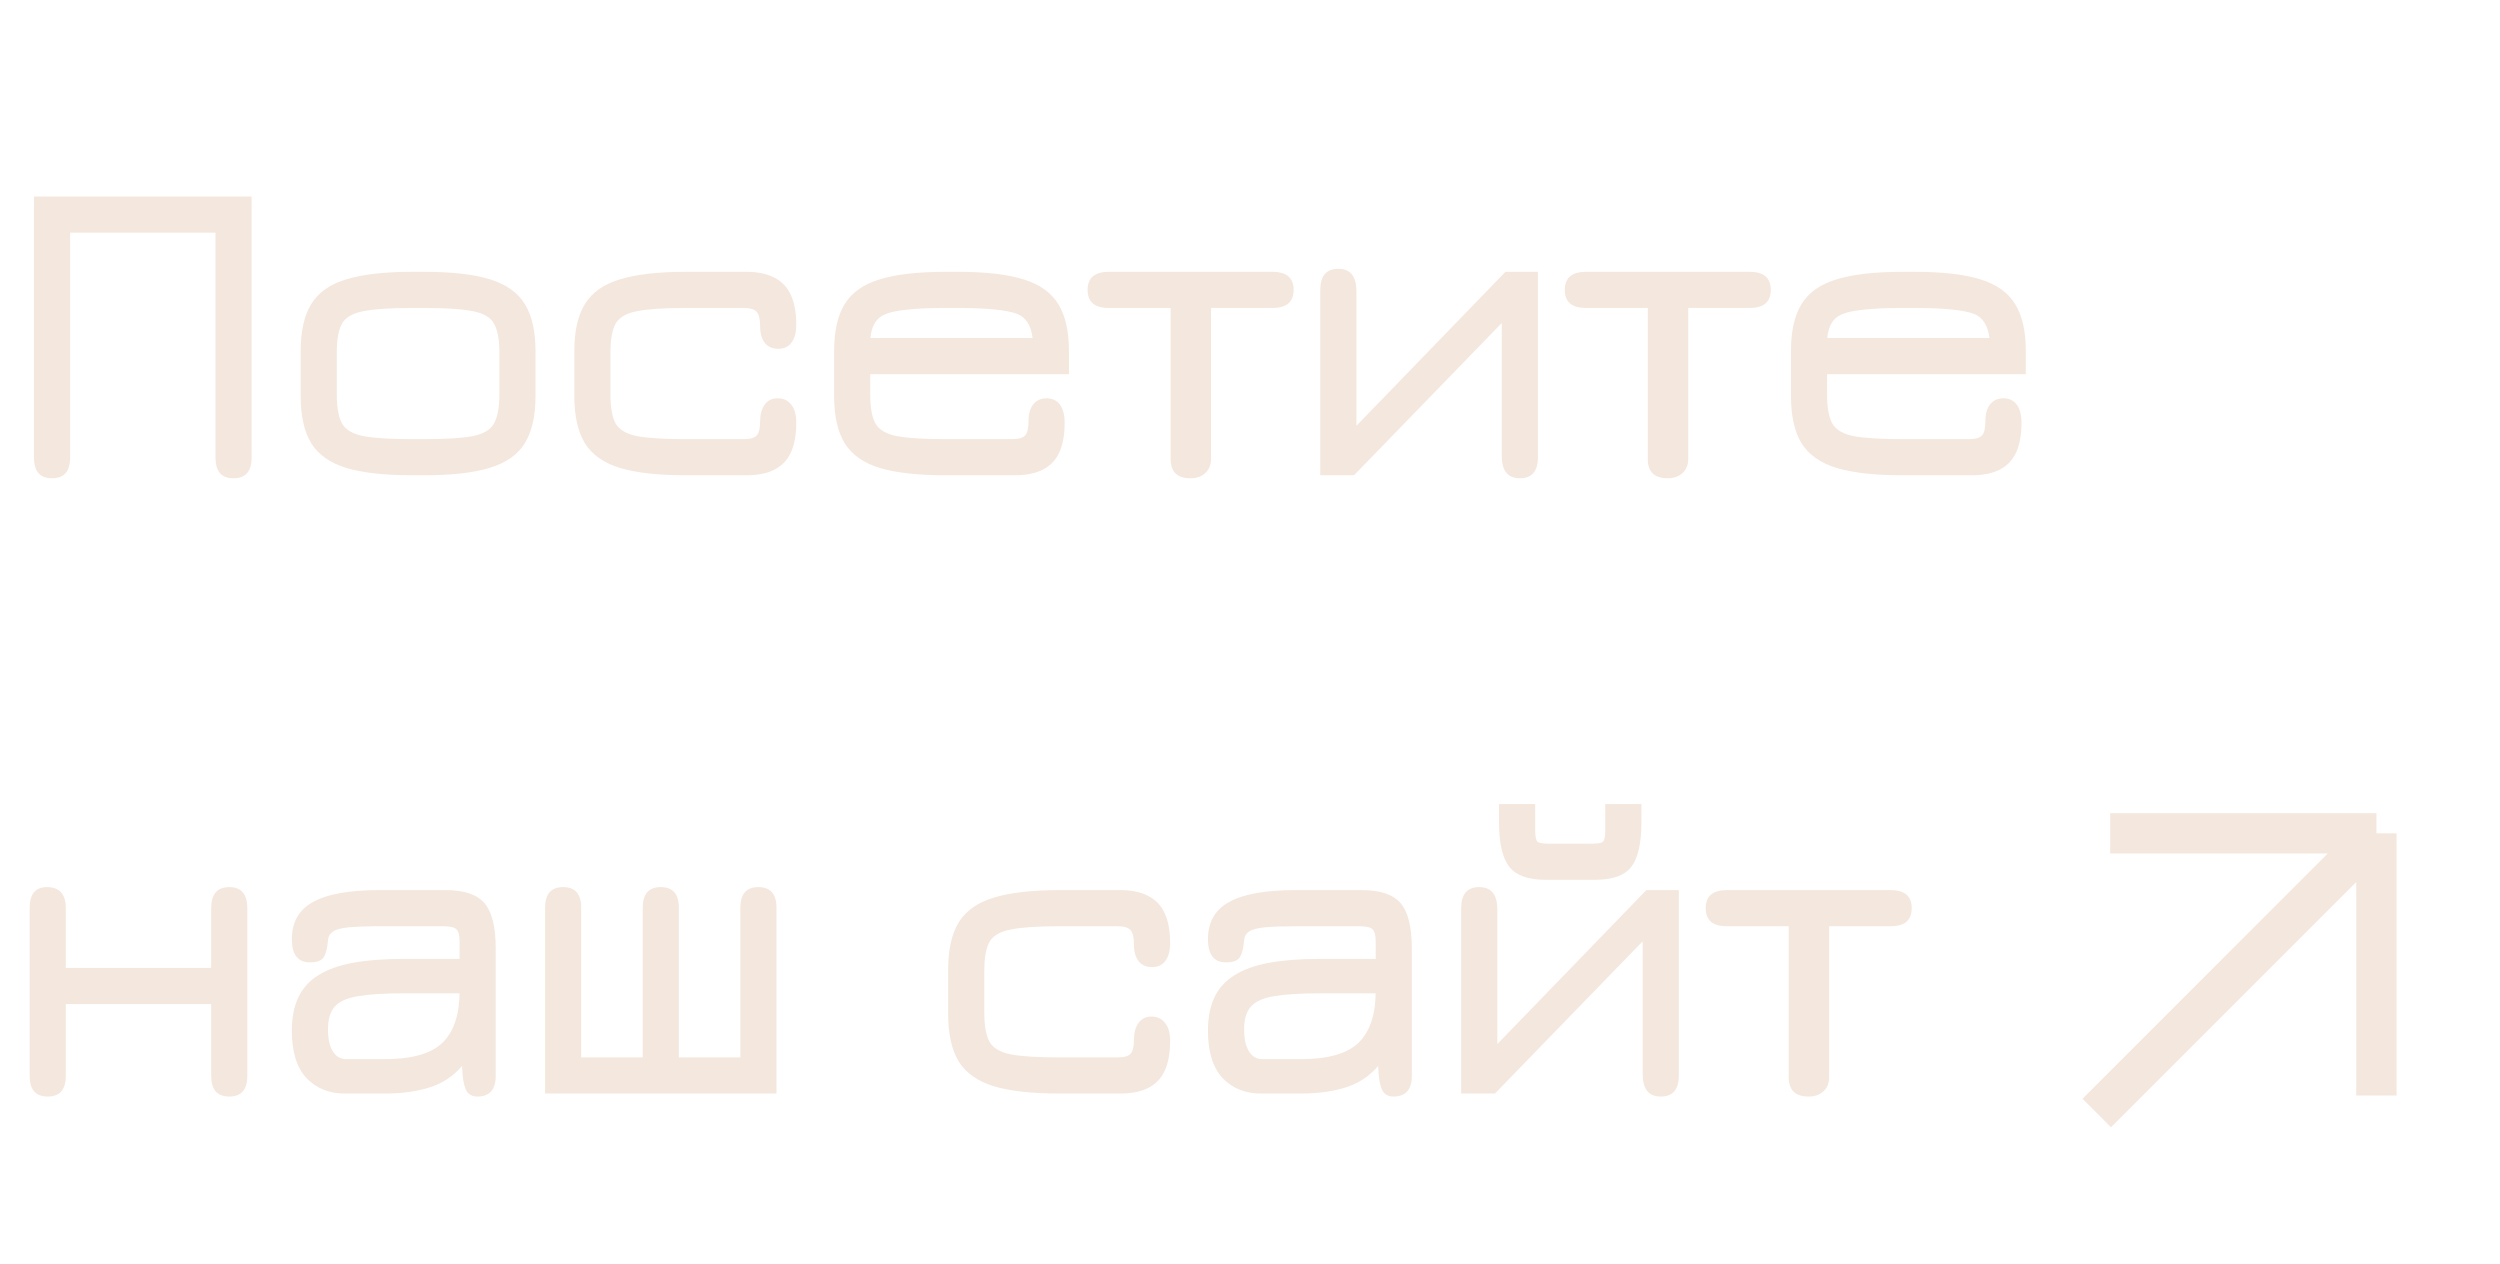
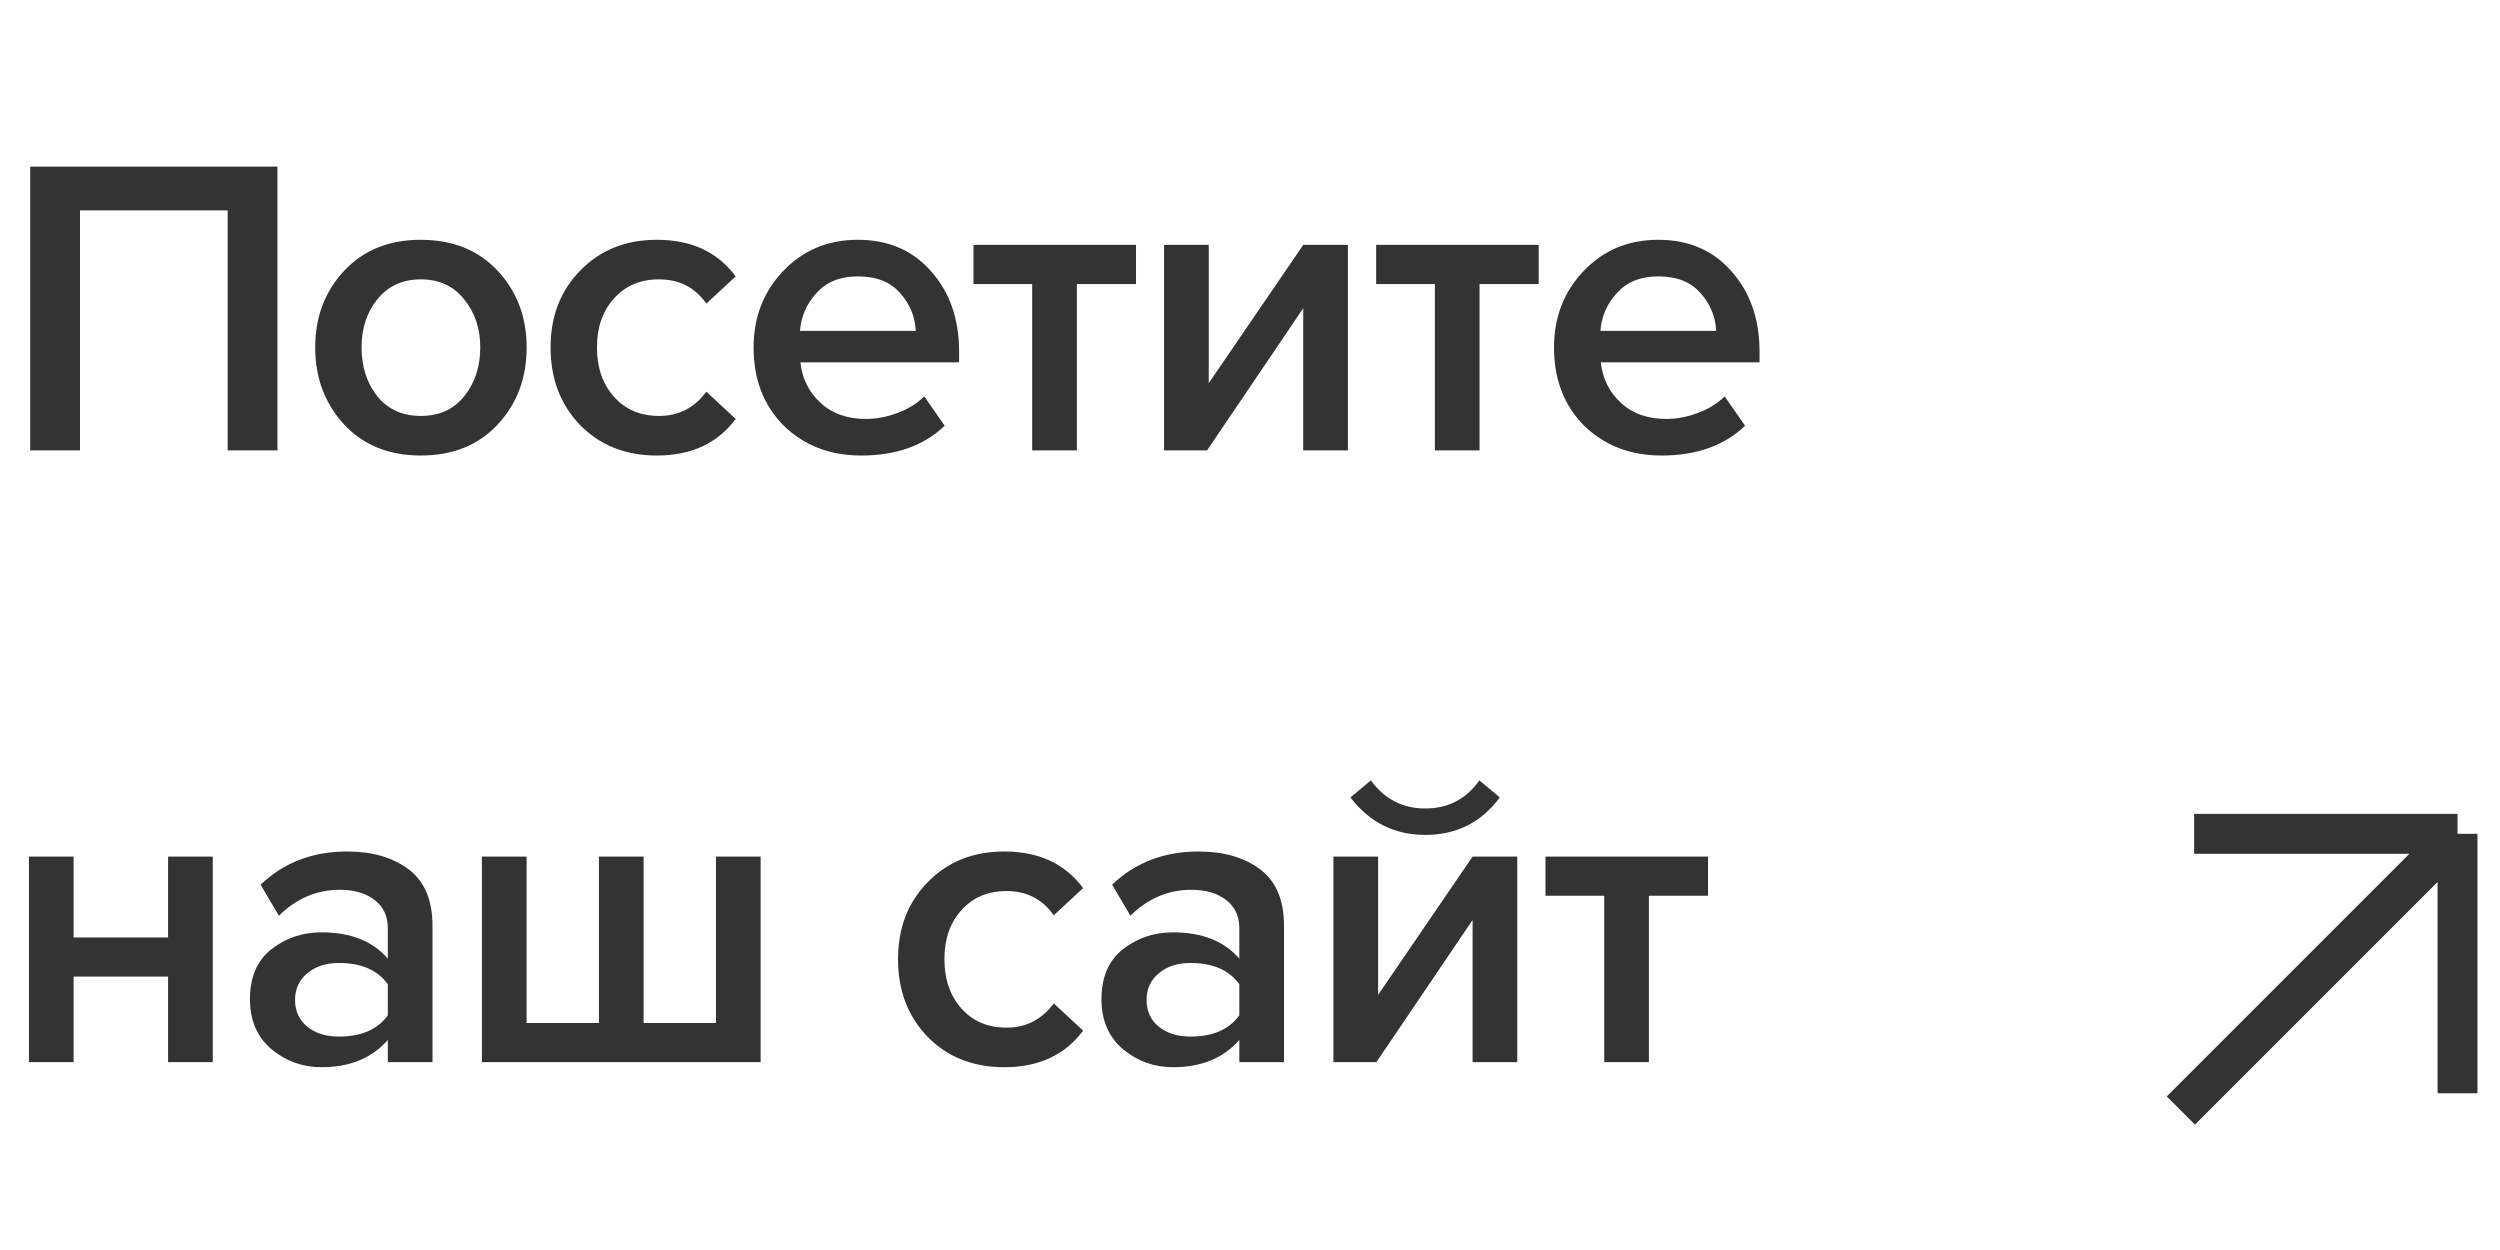
- <svg xmlns="http://www.w3.org/2000/svg" width="93" height="47" viewBox="0 0 93 47" fill="none">
-   <path d="M78 41.404L88.403 31M88.403 31V40.755M88.403 31H78.499" stroke="#F4E7DD" stroke-width="1.5" />
-   <path d="M1.936 17.792C1.488 17.792 1.264 17.536 1.264 17.024V7.312H9.36V17.024C9.36 17.536 9.136 17.792 8.688 17.792C8.24 17.792 8.016 17.536 8.016 17.024V8.656H2.608V17.024C2.608 17.536 2.384 17.792 1.936 17.792ZM15.329 17.68C14.305 17.68 13.489 17.589 12.881 17.408C12.278 17.221 11.844 16.915 11.577 16.488C11.316 16.056 11.185 15.472 11.185 14.736V13.056C11.185 12.32 11.316 11.739 11.577 11.312C11.844 10.88 12.278 10.573 12.881 10.392C13.489 10.205 14.305 10.112 15.329 10.112H15.793C16.817 10.112 17.63 10.205 18.233 10.392C18.836 10.579 19.268 10.888 19.529 11.32C19.79 11.747 19.921 12.325 19.921 13.056V14.736C19.921 15.467 19.79 16.048 19.529 16.48C19.268 16.907 18.836 17.213 18.233 17.4C17.63 17.587 16.817 17.68 15.793 17.68H15.329ZM15.329 16.336H15.793C16.593 16.336 17.19 16.299 17.585 16.224C17.985 16.144 18.249 15.987 18.377 15.752C18.51 15.512 18.577 15.157 18.577 14.688V13.104C18.577 12.629 18.51 12.275 18.377 12.04C18.249 11.805 17.985 11.651 17.585 11.576C17.19 11.496 16.593 11.456 15.793 11.456H15.329C14.524 11.456 13.921 11.496 13.521 11.576C13.121 11.651 12.854 11.805 12.721 12.04C12.593 12.275 12.529 12.629 12.529 13.104V14.688C12.529 15.157 12.593 15.512 12.721 15.752C12.854 15.987 13.121 16.144 13.521 16.224C13.921 16.299 14.524 16.336 15.329 16.336ZM25.509 17.68C24.485 17.68 23.669 17.589 23.061 17.408C22.458 17.221 22.024 16.915 21.757 16.488C21.496 16.056 21.365 15.472 21.365 14.736V13.056C21.365 12.32 21.496 11.739 21.757 11.312C22.024 10.88 22.458 10.573 23.061 10.392C23.669 10.205 24.485 10.112 25.509 10.112H27.765C28.186 10.112 28.533 10.184 28.805 10.328C29.082 10.467 29.288 10.683 29.421 10.976C29.554 11.264 29.621 11.632 29.621 12.08C29.621 12.368 29.562 12.589 29.445 12.744C29.333 12.899 29.168 12.976 28.949 12.976C28.736 12.976 28.57 12.904 28.453 12.76C28.336 12.611 28.277 12.405 28.277 12.144C28.277 11.877 28.234 11.696 28.149 11.6C28.064 11.504 27.898 11.456 27.653 11.456H25.509C24.704 11.456 24.101 11.496 23.701 11.576C23.301 11.651 23.034 11.805 22.901 12.04C22.773 12.275 22.709 12.629 22.709 13.104V14.688C22.709 15.157 22.773 15.512 22.901 15.752C23.034 15.987 23.301 16.144 23.701 16.224C24.101 16.299 24.704 16.336 25.509 16.336H27.653C27.904 16.336 28.069 16.291 28.149 16.2C28.234 16.109 28.277 15.931 28.277 15.664C28.277 15.413 28.333 15.211 28.445 15.056C28.557 14.896 28.72 14.816 28.933 14.816C29.141 14.816 29.306 14.893 29.429 15.048C29.557 15.197 29.621 15.424 29.621 15.728C29.621 16.171 29.554 16.539 29.421 16.832C29.288 17.12 29.082 17.333 28.805 17.472C28.533 17.611 28.186 17.68 27.765 17.68H25.509ZM35.173 17.68C34.149 17.68 33.333 17.589 32.725 17.408C32.123 17.221 31.688 16.915 31.421 16.488C31.16 16.056 31.029 15.472 31.029 14.736V13.056C31.029 12.32 31.16 11.739 31.421 11.312C31.688 10.88 32.123 10.573 32.725 10.392C33.333 10.205 34.149 10.112 35.173 10.112H35.637C36.661 10.112 37.475 10.205 38.077 10.392C38.68 10.579 39.112 10.888 39.373 11.32C39.635 11.747 39.765 12.325 39.765 13.056V13.92H32.373V14.688C32.373 15.157 32.437 15.512 32.565 15.752C32.699 15.987 32.965 16.144 33.365 16.224C33.765 16.299 34.368 16.336 35.173 16.336H37.637C37.888 16.336 38.053 16.291 38.133 16.2C38.219 16.109 38.261 15.931 38.261 15.664C38.261 15.397 38.32 15.189 38.437 15.04C38.56 14.891 38.728 14.816 38.941 14.816C39.16 14.821 39.325 14.904 39.437 15.064C39.549 15.219 39.605 15.44 39.605 15.728C39.605 16.171 39.539 16.539 39.405 16.832C39.272 17.12 39.067 17.333 38.789 17.472C38.517 17.611 38.171 17.68 37.749 17.68H35.173ZM32.381 12.576H38.413C38.355 12.107 38.165 11.808 37.845 11.68C37.653 11.605 37.368 11.549 36.989 11.512C36.616 11.475 36.165 11.456 35.637 11.456H35.173C34.597 11.456 34.12 11.477 33.741 11.52C33.368 11.557 33.093 11.616 32.917 11.696C32.597 11.829 32.419 12.123 32.381 12.576ZM44.283 17.792C43.793 17.792 43.547 17.552 43.547 17.072V11.456H41.243C40.721 11.456 40.459 11.232 40.459 10.784C40.459 10.336 40.721 10.112 41.243 10.112H47.339C47.862 10.112 48.123 10.336 48.123 10.784C48.123 11.232 47.862 11.456 47.339 11.456H45.051V17.072C45.051 17.291 44.982 17.464 44.843 17.592C44.705 17.725 44.518 17.792 44.283 17.792ZM56.538 17.792C56.09 17.792 55.866 17.515 55.866 16.96V12.016L50.37 17.68H49.114V10.784C49.114 10.261 49.338 10 49.786 10C50.234 10 50.458 10.277 50.458 10.832V15.84L56.002 10.112H57.21V17.008C57.21 17.531 56.986 17.792 56.538 17.792ZM62.034 17.792C61.543 17.792 61.298 17.552 61.298 17.072V11.456H58.994C58.471 11.456 58.21 11.232 58.21 10.784C58.21 10.336 58.471 10.112 58.994 10.112H65.09C65.612 10.112 65.874 10.336 65.874 10.784C65.874 11.232 65.612 11.456 65.09 11.456H62.802V17.072C62.802 17.291 62.733 17.464 62.594 17.592C62.455 17.725 62.269 17.792 62.034 17.792ZM70.768 17.68C69.744 17.68 68.928 17.589 68.32 17.408C67.718 17.221 67.283 16.915 67.016 16.488C66.755 16.056 66.624 15.472 66.624 14.736V13.056C66.624 12.32 66.755 11.739 67.016 11.312C67.283 10.88 67.718 10.573 68.32 10.392C68.928 10.205 69.744 10.112 70.768 10.112H71.232C72.256 10.112 73.07 10.205 73.672 10.392C74.275 10.579 74.707 10.888 74.968 11.32C75.23 11.747 75.36 12.325 75.36 13.056V13.92H67.968V14.688C67.968 15.157 68.032 15.512 68.16 15.752C68.294 15.987 68.56 16.144 68.96 16.224C69.36 16.299 69.963 16.336 70.768 16.336H73.232C73.483 16.336 73.648 16.291 73.728 16.2C73.814 16.109 73.856 15.931 73.856 15.664C73.856 15.397 73.915 15.189 74.032 15.04C74.155 14.891 74.323 14.816 74.536 14.816C74.755 14.821 74.92 14.904 75.032 15.064C75.144 15.219 75.2 15.44 75.2 15.728C75.2 16.171 75.134 16.539 75 16.832C74.867 17.12 74.662 17.333 74.384 17.472C74.112 17.611 73.766 17.68 73.344 17.68H70.768ZM67.976 12.576H74.008C73.95 12.107 73.76 11.808 73.44 11.68C73.248 11.605 72.963 11.549 72.584 11.512C72.211 11.475 71.76 11.456 71.232 11.456H70.768C70.192 11.456 69.715 11.477 69.336 11.52C68.963 11.557 68.688 11.616 68.512 11.696C68.192 11.829 68.014 12.123 67.976 12.576ZM1.776 40.792C1.328 40.792 1.104 40.536 1.104 40.024V33.784C1.104 33.261 1.317 33 1.744 33C2.213 33 2.448 33.261 2.448 33.784V36.008H7.856V33.784C7.856 33.261 8.08 33 8.528 33C8.976 33 9.2 33.261 9.2 33.784V40.024C9.2 40.536 8.976 40.792 8.528 40.792C8.08 40.792 7.856 40.536 7.856 40.024V37.352H2.448V40.024C2.448 40.536 2.224 40.792 1.776 40.792ZM17.753 40.792C17.619 40.792 17.51 40.752 17.425 40.672C17.34 40.597 17.276 40.435 17.233 40.184C17.195 39.933 17.177 39.549 17.177 39.032L17.353 39.448C17.017 39.912 16.596 40.235 16.089 40.416C15.588 40.592 14.995 40.68 14.313 40.68H12.825C12.243 40.68 11.769 40.488 11.401 40.104C11.038 39.715 10.857 39.128 10.857 38.344C10.857 37.853 10.937 37.44 11.097 37.104C11.257 36.763 11.505 36.488 11.841 36.28C12.177 36.067 12.606 35.912 13.129 35.816C13.652 35.72 14.275 35.672 15.001 35.672H17.705L17.097 36.216V35.032C17.097 34.797 17.057 34.643 16.977 34.568C16.902 34.493 16.734 34.456 16.473 34.456H14.217C13.678 34.456 13.265 34.469 12.977 34.496C12.694 34.523 12.497 34.576 12.385 34.656C12.273 34.731 12.211 34.84 12.201 34.984C12.18 35.261 12.129 35.467 12.049 35.6C11.969 35.733 11.796 35.8 11.529 35.8C11.081 35.8 10.857 35.512 10.857 34.936C10.857 34.301 11.121 33.84 11.649 33.552C12.177 33.259 12.995 33.112 14.105 33.112H16.585C17.267 33.112 17.747 33.275 18.025 33.6C18.302 33.925 18.441 34.488 18.441 35.288V40.024C18.441 40.536 18.212 40.792 17.753 40.792ZM12.873 39.4H14.313C15.321 39.4 16.035 39.197 16.457 38.792C16.884 38.381 17.097 37.736 17.097 36.856L17.193 36.952H15.001C14.297 36.952 13.739 36.987 13.329 37.056C12.924 37.12 12.633 37.248 12.457 37.44C12.286 37.632 12.201 37.917 12.201 38.296C12.201 38.637 12.259 38.907 12.377 39.104C12.499 39.301 12.665 39.4 12.873 39.4ZM20.277 40.68V33.768C20.277 33.256 20.501 33 20.949 33C21.397 33 21.621 33.256 21.621 33.768V39.336H23.909V33.768C23.909 33.256 24.133 33 24.581 33C25.029 33 25.253 33.256 25.253 33.768V39.336H27.541V33.768C27.541 33.256 27.765 33 28.213 33C28.661 33 28.885 33.256 28.885 33.768V40.68H20.277ZM39.416 40.68C38.392 40.68 37.576 40.589 36.968 40.408C36.365 40.221 35.931 39.915 35.664 39.488C35.403 39.056 35.272 38.472 35.272 37.736V36.056C35.272 35.32 35.403 34.739 35.664 34.312C35.931 33.88 36.365 33.573 36.968 33.392C37.576 33.205 38.392 33.112 39.416 33.112H41.672C42.093 33.112 42.44 33.184 42.712 33.328C42.989 33.467 43.194 33.683 43.328 33.976C43.461 34.264 43.528 34.632 43.528 35.08C43.528 35.368 43.469 35.589 43.352 35.744C43.24 35.899 43.075 35.976 42.856 35.976C42.642 35.976 42.477 35.904 42.36 35.76C42.242 35.611 42.184 35.405 42.184 35.144C42.184 34.877 42.141 34.696 42.056 34.6C41.971 34.504 41.805 34.456 41.56 34.456H39.416C38.611 34.456 38.008 34.496 37.608 34.576C37.208 34.651 36.941 34.805 36.808 35.04C36.68 35.275 36.616 35.629 36.616 36.104V37.688C36.616 38.157 36.68 38.512 36.808 38.752C36.941 38.987 37.208 39.144 37.608 39.224C38.008 39.299 38.611 39.336 39.416 39.336H41.56C41.81 39.336 41.976 39.291 42.056 39.2C42.141 39.109 42.184 38.931 42.184 38.664C42.184 38.413 42.24 38.211 42.352 38.056C42.464 37.896 42.627 37.816 42.84 37.816C43.048 37.816 43.213 37.893 43.336 38.048C43.464 38.197 43.528 38.424 43.528 38.728C43.528 39.171 43.461 39.539 43.328 39.832C43.194 40.12 42.989 40.333 42.712 40.472C42.44 40.611 42.093 40.68 41.672 40.68H39.416ZM51.832 40.792C51.699 40.792 51.59 40.752 51.504 40.672C51.419 40.597 51.355 40.435 51.312 40.184C51.275 39.933 51.256 39.549 51.256 39.032L51.432 39.448C51.096 39.912 50.675 40.235 50.168 40.416C49.667 40.592 49.075 40.68 48.392 40.68H46.904C46.323 40.68 45.848 40.488 45.48 40.104C45.118 39.715 44.936 39.128 44.936 38.344C44.936 37.853 45.016 37.44 45.176 37.104C45.336 36.763 45.584 36.488 45.92 36.28C46.256 36.067 46.686 35.912 47.208 35.816C47.731 35.72 48.355 35.672 49.08 35.672H51.784L51.176 36.216V35.032C51.176 34.797 51.136 34.643 51.056 34.568C50.982 34.493 50.814 34.456 50.552 34.456H48.296C47.758 34.456 47.344 34.469 47.056 34.496C46.774 34.523 46.576 34.576 46.464 34.656C46.352 34.731 46.291 34.84 46.28 34.984C46.259 35.261 46.208 35.467 46.128 35.6C46.048 35.733 45.875 35.8 45.608 35.8C45.16 35.8 44.936 35.512 44.936 34.936C44.936 34.301 45.2 33.84 45.728 33.552C46.256 33.259 47.075 33.112 48.184 33.112H50.664C51.347 33.112 51.827 33.275 52.104 33.6C52.382 33.925 52.52 34.488 52.52 35.288V40.024C52.52 40.536 52.291 40.792 51.832 40.792ZM46.952 39.4H48.392C49.4 39.4 50.115 39.197 50.536 38.792C50.963 38.381 51.176 37.736 51.176 36.856L51.272 36.952H49.08C48.376 36.952 47.819 36.987 47.408 37.056C47.003 37.12 46.712 37.248 46.536 37.44C46.366 37.632 46.28 37.917 46.28 38.296C46.28 38.637 46.339 38.907 46.456 39.104C46.579 39.301 46.744 39.4 46.952 39.4ZM61.78 40.792C61.332 40.792 61.108 40.515 61.108 39.96V35.016L55.612 40.68H54.356V33.784C54.356 33.261 54.58 33 55.028 33C55.476 33 55.7 33.277 55.7 33.832V38.84L61.244 33.112H62.452V40.008C62.452 40.531 62.228 40.792 61.78 40.792ZM57.476 32.728C56.847 32.728 56.404 32.568 56.148 32.248C55.892 31.923 55.764 31.373 55.764 30.6V29.912H57.108V30.856C57.108 31.096 57.135 31.245 57.188 31.304C57.242 31.357 57.38 31.384 57.604 31.384H59.236C59.455 31.384 59.588 31.357 59.636 31.304C59.69 31.245 59.716 31.096 59.716 30.856V29.912H61.06V30.6C61.06 31.384 60.932 31.936 60.676 32.256C60.426 32.571 59.983 32.728 59.348 32.728H57.476ZM67.276 40.792C66.786 40.792 66.54 40.552 66.54 40.072V34.456H64.236C63.714 34.456 63.452 34.232 63.452 33.784C63.452 33.336 63.714 33.112 64.236 33.112H70.332C70.855 33.112 71.116 33.336 71.116 33.784C71.116 34.232 70.855 34.456 70.332 34.456H68.044V40.072C68.044 40.291 67.975 40.464 67.836 40.592C67.698 40.725 67.511 40.792 67.276 40.792Z" fill="#F4E7DD" />
+ <svg xmlns="http://www.w3.org/2000/svg" width="94" height="47" viewBox="0 0 94 47" fill="none">
+   <path d="M82 41.755L92.403 31.352M92.403 31.352V41.106M92.403 31.352H82.499" stroke="#333333" stroke-width="1.5" />
+   <path d="M10.432 16.936H8.56V7.912H3.008V16.936H1.136V6.264H10.432V16.936ZM15.819 17.128C14.624 17.128 13.664 16.738 12.938 15.96C12.213 15.17 11.851 14.205 11.851 13.063C11.851 11.922 12.213 10.962 12.938 10.184C13.664 9.405 14.624 9.016 15.819 9.016C17.024 9.016 17.989 9.405 18.715 10.184C19.44 10.962 19.802 11.922 19.802 13.063C19.802 14.216 19.44 15.181 18.715 15.96C17.989 16.738 17.024 17.128 15.819 17.128ZM15.819 15.639C16.512 15.639 17.056 15.394 17.451 14.903C17.856 14.402 18.058 13.789 18.058 13.063C18.058 12.349 17.856 11.746 17.451 11.255C17.056 10.754 16.512 10.504 15.819 10.504C15.136 10.504 14.592 10.754 14.187 11.255C13.792 11.746 13.595 12.349 13.595 13.063C13.595 13.789 13.792 14.402 14.187 14.903C14.592 15.394 15.136 15.639 15.819 15.639ZM24.702 17.128C23.529 17.128 22.569 16.749 21.822 15.992C21.076 15.223 20.702 14.248 20.702 13.063C20.702 11.89 21.076 10.925 21.822 10.168C22.569 9.4 23.529 9.016 24.702 9.016C25.993 9.016 26.98 9.474 27.662 10.392L26.558 11.415C26.132 10.807 25.54 10.504 24.782 10.504C24.078 10.504 23.513 10.743 23.086 11.223C22.66 11.693 22.446 12.306 22.446 13.063C22.446 13.821 22.66 14.44 23.086 14.919C23.513 15.399 24.078 15.639 24.782 15.639C25.518 15.639 26.11 15.335 26.558 14.727L27.662 15.752C26.98 16.669 25.993 17.128 24.702 17.128ZM32.383 17.128C31.21 17.128 30.239 16.754 29.471 16.008C28.714 15.25 28.335 14.269 28.335 13.063C28.335 11.933 28.703 10.978 29.439 10.2C30.186 9.41 31.125 9.016 32.255 9.016C33.397 9.016 34.314 9.41 35.008 10.2C35.712 10.989 36.063 11.997 36.063 13.223V13.623H30.096C30.16 14.232 30.41 14.738 30.848 15.143C31.285 15.549 31.855 15.752 32.559 15.752C32.954 15.752 33.349 15.677 33.743 15.527C34.149 15.378 34.485 15.17 34.752 14.903L35.52 16.008C34.741 16.754 33.696 17.128 32.383 17.128ZM34.431 12.44C34.41 11.906 34.213 11.431 33.84 11.015C33.477 10.6 32.949 10.392 32.255 10.392C31.594 10.392 31.077 10.6 30.703 11.015C30.33 11.421 30.122 11.896 30.079 12.44H34.431ZM40.49 16.936H38.81V10.68H36.602V9.208H42.714V10.68H40.49V16.936ZM45.385 16.936H43.769V9.208H45.449V14.408L49.001 9.208H50.681V16.936H49.001V11.591L45.385 16.936ZM55.631 16.936H53.951V10.68H51.743V9.208H57.855V10.68H55.631V16.936ZM62.478 17.128C61.305 17.128 60.334 16.754 59.566 16.008C58.809 15.25 58.431 14.269 58.431 13.063C58.431 11.933 58.798 10.978 59.535 10.2C60.281 9.41 61.22 9.016 62.35 9.016C63.492 9.016 64.409 9.41 65.103 10.2C65.806 10.989 66.159 11.997 66.159 13.223V13.623H60.191C60.255 14.232 60.505 14.738 60.943 15.143C61.38 15.549 61.95 15.752 62.654 15.752C63.049 15.752 63.444 15.677 63.839 15.527C64.244 15.378 64.58 15.17 64.847 14.903L65.615 16.008C64.836 16.754 63.791 17.128 62.478 17.128ZM64.526 12.44C64.505 11.906 64.308 11.431 63.934 11.015C63.572 10.6 63.044 10.392 62.35 10.392C61.689 10.392 61.172 10.6 60.798 11.015C60.425 11.421 60.217 11.896 60.175 12.44H64.526ZM2.768 39.935H1.088V32.208H2.768V35.248H6.32V32.208H8V39.935H6.32V36.719H2.768V39.935ZM16.262 39.935H14.582V39.103C13.984 39.786 13.152 40.127 12.086 40.127C11.382 40.127 10.758 39.904 10.214 39.456C9.67 38.997 9.398 38.367 9.398 37.568C9.398 36.746 9.664 36.122 10.198 35.696C10.742 35.269 11.371 35.056 12.086 35.056C13.184 35.056 14.016 35.386 14.582 36.047V34.895C14.582 34.447 14.416 34.096 14.086 33.84C13.755 33.584 13.318 33.456 12.774 33.456C11.91 33.456 11.147 33.781 10.486 34.431L9.798 33.264C10.672 32.431 11.755 32.016 13.046 32.016C13.995 32.016 14.768 32.239 15.366 32.688C15.963 33.136 16.262 33.845 16.262 34.816V39.935ZM12.742 38.975C13.584 38.975 14.198 38.709 14.582 38.175V37.008C14.198 36.474 13.584 36.208 12.742 36.208C12.262 36.208 11.867 36.336 11.558 36.592C11.248 36.847 11.094 37.184 11.094 37.599C11.094 38.016 11.248 38.352 11.558 38.608C11.867 38.853 12.262 38.975 12.742 38.975ZM26.92 32.208H28.6V39.935H18.12V32.208H19.8V38.464H22.52V32.208H24.2V38.464H26.92V32.208ZM37.766 40.127C36.592 40.127 35.632 39.749 34.886 38.992C34.139 38.224 33.766 37.248 33.766 36.063C33.766 34.89 34.139 33.925 34.886 33.167C35.632 32.4 36.592 32.016 37.766 32.016C39.056 32.016 40.043 32.474 40.725 33.392L39.621 34.416C39.195 33.807 38.603 33.504 37.846 33.504C37.142 33.504 36.576 33.743 36.15 34.224C35.723 34.693 35.51 35.306 35.51 36.063C35.51 36.821 35.723 37.44 36.15 37.919C36.576 38.4 37.142 38.639 37.846 38.639C38.581 38.639 39.173 38.336 39.621 37.727L40.725 38.752C40.043 39.669 39.056 40.127 37.766 40.127ZM48.279 39.935H46.599V39.103C46.001 39.786 45.169 40.127 44.103 40.127C43.399 40.127 42.775 39.904 42.231 39.456C41.687 38.997 41.415 38.367 41.415 37.568C41.415 36.746 41.681 36.122 42.215 35.696C42.759 35.269 43.388 35.056 44.103 35.056C45.201 35.056 46.033 35.386 46.599 36.047V34.895C46.599 34.447 46.433 34.096 46.103 33.84C45.772 33.584 45.335 33.456 44.791 33.456C43.927 33.456 43.164 33.781 42.503 34.431L41.815 33.264C42.689 32.431 43.772 32.016 45.063 32.016C46.012 32.016 46.785 32.239 47.383 32.688C47.98 33.136 48.279 33.845 48.279 34.816V39.935ZM44.759 38.975C45.601 38.975 46.215 38.709 46.599 38.175V37.008C46.215 36.474 45.601 36.208 44.759 36.208C44.279 36.208 43.884 36.336 43.575 36.592C43.265 36.847 43.111 37.184 43.111 37.599C43.111 38.016 43.265 38.352 43.575 38.608C43.884 38.853 44.279 38.975 44.759 38.975ZM51.753 39.935H50.137V32.208H51.817V37.407L55.369 32.208H57.049V39.935H55.369V34.592L51.753 39.935ZM56.393 29.983C55.699 30.922 54.766 31.392 53.593 31.392C52.43 31.392 51.491 30.922 50.777 29.983L51.545 29.343C52.057 30.047 52.739 30.399 53.593 30.399C54.446 30.399 55.123 30.047 55.625 29.343L56.393 29.983ZM61.998 39.935H60.319V33.679H58.111V32.208H64.222V33.679H61.998V39.935Z" fill="#333333" />
</svg>
